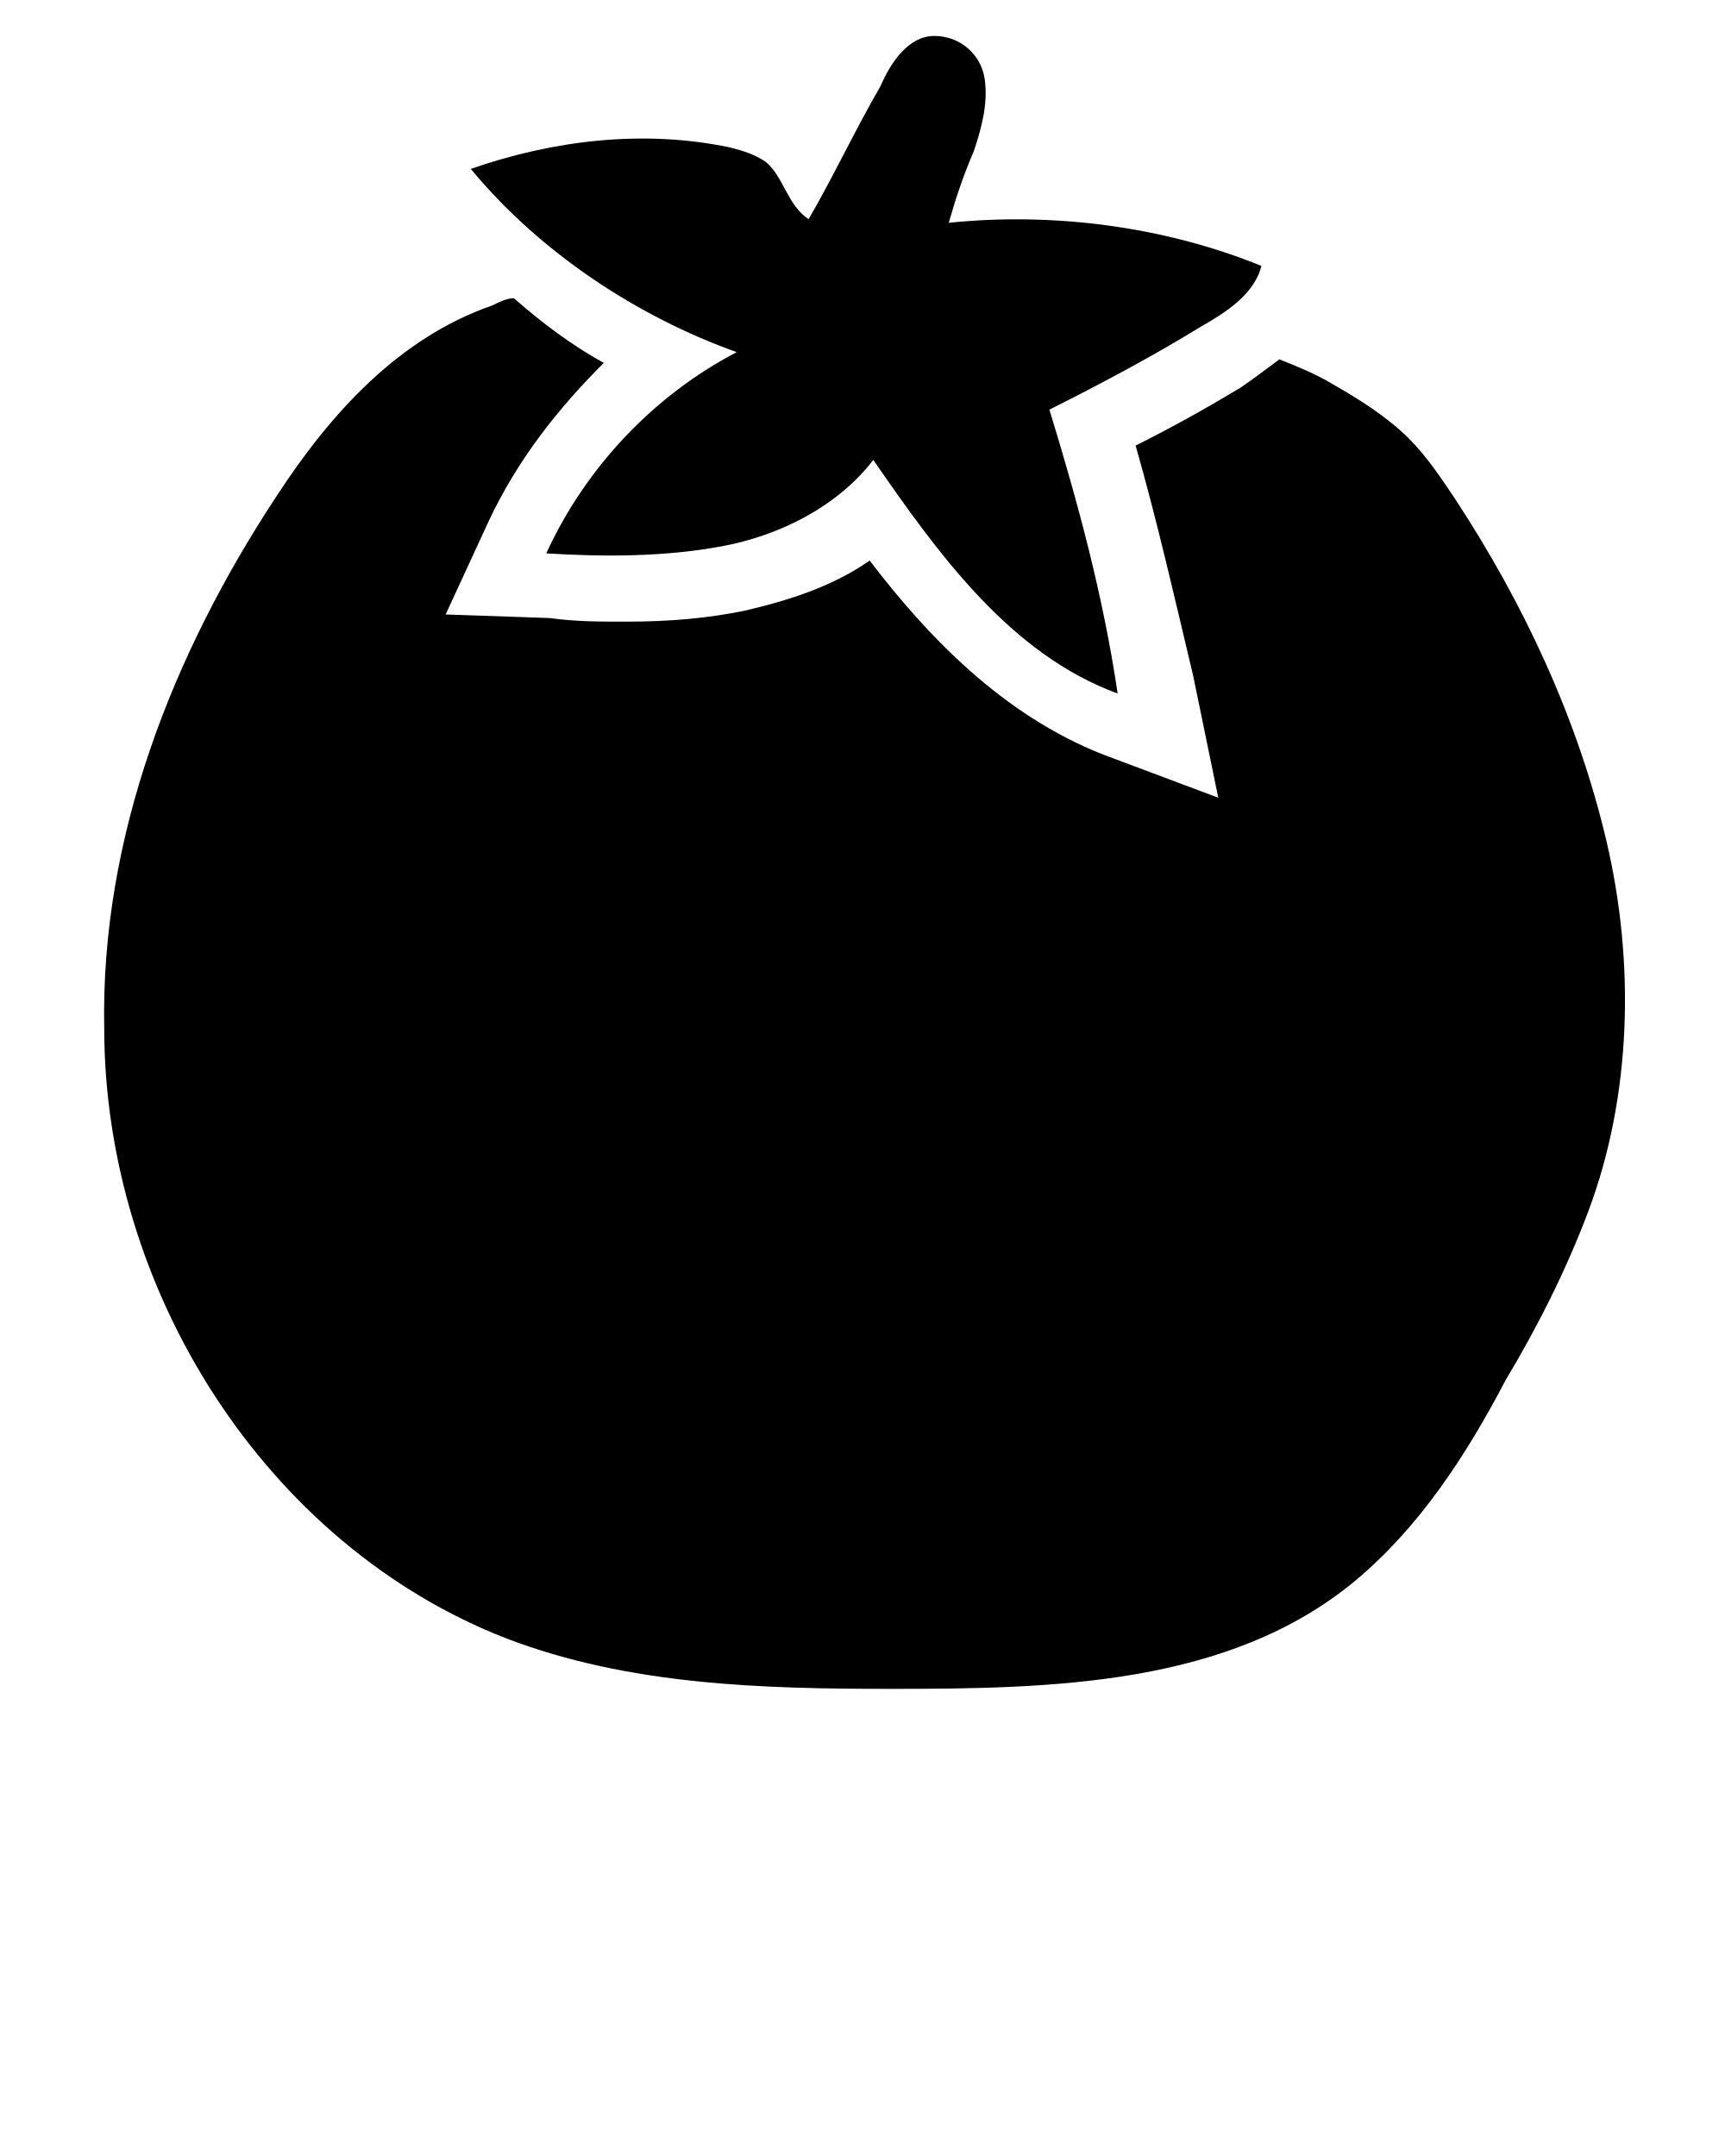
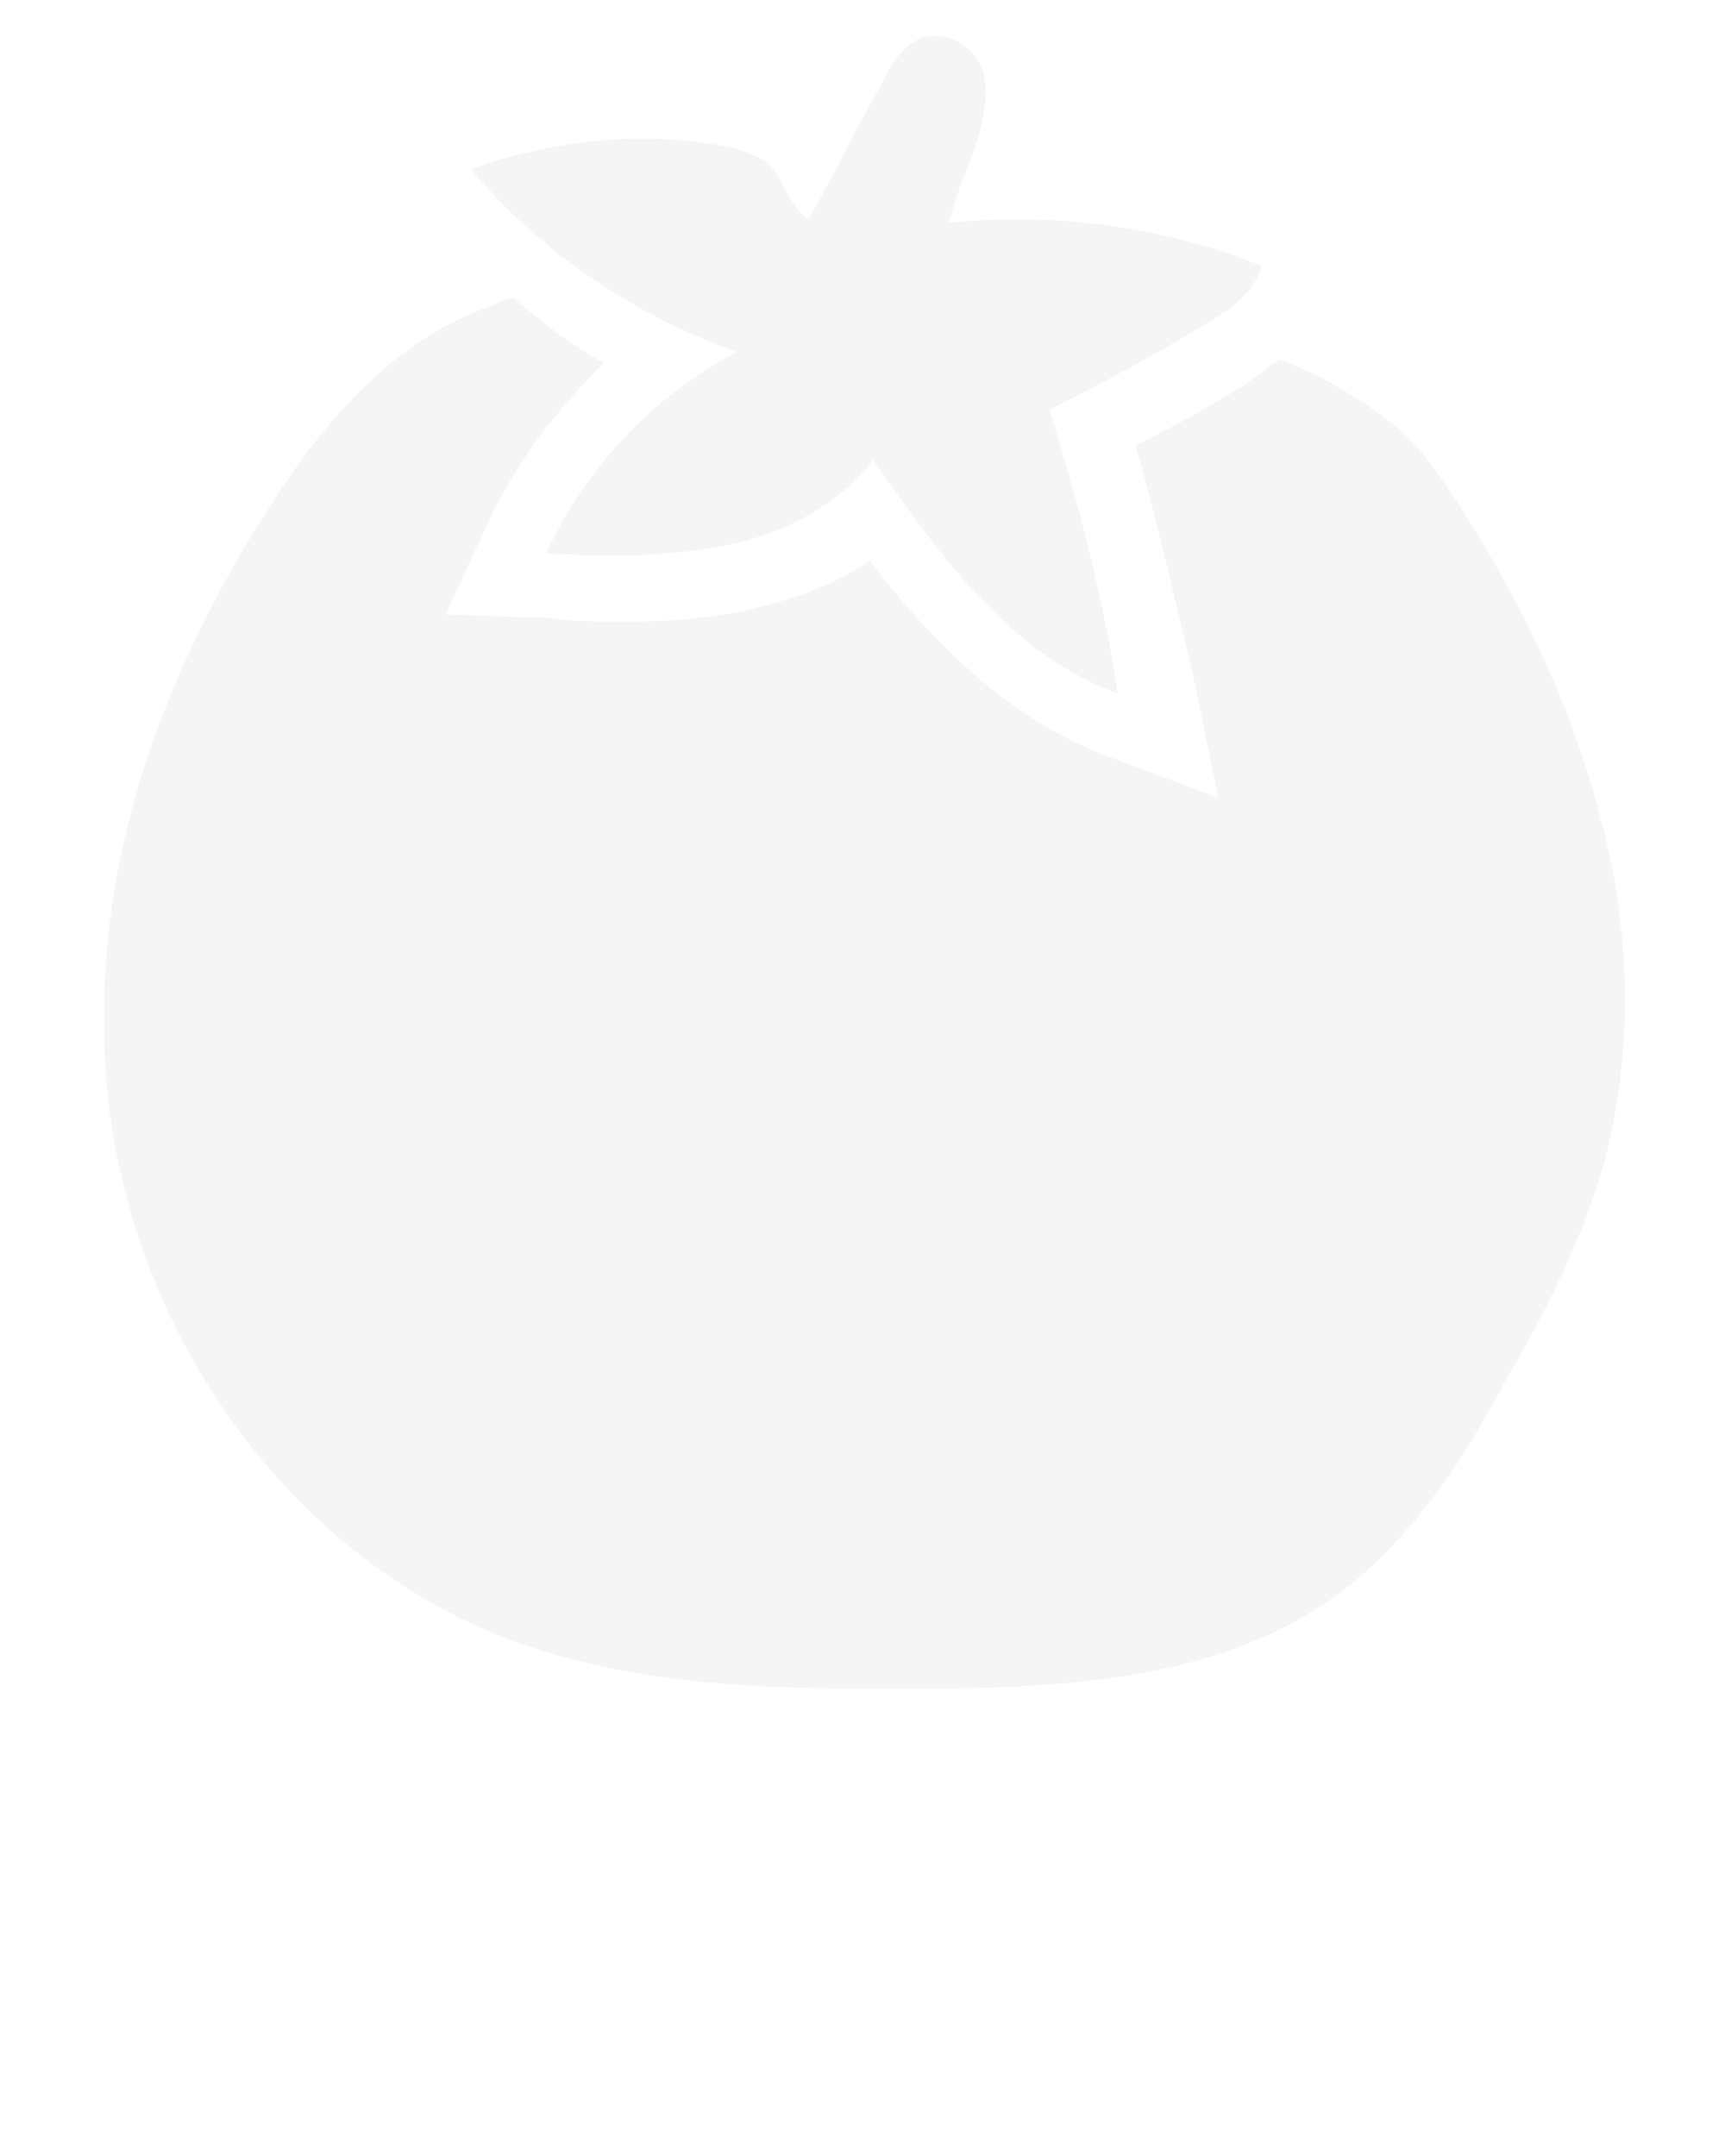
<svg xmlns="http://www.w3.org/2000/svg" version="1.1" x="0px" y="0px" viewBox="0 0 48 60" enable-background="new 0 0 48 48" xml:space="preserve">
  <g>
-     <path fill="#000000" d="M44.7,23.4c-0.8-3.4-2.3-6.6-4.2-9.5c-0.4-0.6-0.8-1.2-1.3-1.7c-0.6-0.6-1.4-1.1-2.1-1.5   c-0.5-0.3-1-0.5-1.5-0.7c-0.4,0.3-0.8,0.6-1.1,0.8c-1,0.6-1.9,1.1-2.9,1.6c0.6,2.1,1.1,4.3,1.6,6.4l0.7,3.4l-3.2-1.2   c-2.8-1.1-4.9-3.3-6.5-5.4c-1,0.7-2.2,1.1-3.5,1.4c-1,0.2-2,0.3-3.3,0.3c-0.7,0-1.4,0-2.1-0.1l-2.9-0.1l1.2-2.6   c0.8-1.7,1.9-3.1,3.2-4.4c-0.9-0.5-1.7-1.1-2.5-1.8c-0.2,0-0.4,0.1-0.6,0.2c-2.6,0.9-4.5,3-6,5.3c-2.9,4.4-4.9,9.5-4.8,14.8   C2.9,35.9,7.4,43,14.1,45.6c3.4,1.3,7.1,1.4,10.7,1.4c4.5,0,9.4-0.1,12.9-3c1.8-1.5,3.1-3.5,4.2-5.6c0.9-1.5,1.7-3.1,2.3-4.7   C45.4,30.5,45.5,26.8,44.7,23.4z" />
-     <path fill="#000000" d="M29.2,11.4c1.4-0.7,2.9-1.5,4.2-2.3c0.7-0.4,1.5-0.9,1.7-1.7c-2.7-1.1-5.8-1.5-8.7-1.2   c0.2-0.7,0.4-1.3,0.7-2c0.2-0.6,0.4-1.3,0.3-2S26.7,1,26,1c-0.7,0-1.2,0.7-1.5,1.4c-0.7,1.2-1.3,2.5-2,3.7   c-0.6-0.4-0.7-1.2-1.2-1.6c-0.3-0.2-0.6-0.3-1-0.4c-2.4-0.5-4.9-0.2-7.2,0.6C15,7,17.7,8.8,20.5,9.8c-2.3,1.2-4.2,3.2-5.3,5.6   c1.6,0.1,3.3,0.1,4.9-0.2c1.6-0.3,3.2-1.1,4.2-2.4c1.8,2.6,3.8,5.4,6.8,6.5C30.7,16.6,30,14,29.2,11.4z" />
+     <path fill="whitesmoke" d="M44.7,23.4c-0.8-3.4-2.3-6.6-4.2-9.5c-0.4-0.6-0.8-1.2-1.3-1.7c-0.6-0.6-1.4-1.1-2.1-1.5   c-0.5-0.3-1-0.5-1.5-0.7c-0.4,0.3-0.8,0.6-1.1,0.8c-1,0.6-1.9,1.1-2.9,1.6c0.6,2.1,1.1,4.3,1.6,6.4l0.7,3.4l-3.2-1.2   c-2.8-1.1-4.9-3.3-6.5-5.4c-1,0.7-2.2,1.1-3.5,1.4c-1,0.2-2,0.3-3.3,0.3c-0.7,0-1.4,0-2.1-0.1l-2.9-0.1l1.2-2.6   c0.8-1.7,1.9-3.1,3.2-4.4c-0.9-0.5-1.7-1.1-2.5-1.8c-0.2,0-0.4,0.1-0.6,0.2c-2.6,0.9-4.5,3-6,5.3c-2.9,4.4-4.9,9.5-4.8,14.8   C2.9,35.9,7.4,43,14.1,45.6c3.4,1.3,7.1,1.4,10.7,1.4c4.5,0,9.4-0.1,12.9-3c1.8-1.5,3.1-3.5,4.2-5.6c0.9-1.5,1.7-3.1,2.3-4.7   C45.4,30.5,45.5,26.8,44.7,23.4z" />
+     <path fill="whitesmoke" d="M29.2,11.4c1.4-0.7,2.9-1.5,4.2-2.3c0.7-0.4,1.5-0.9,1.7-1.7c-2.7-1.1-5.8-1.5-8.7-1.2   c0.2-0.7,0.4-1.3,0.7-2c0.2-0.6,0.4-1.3,0.3-2S26.7,1,26,1c-0.7,0-1.2,0.7-1.5,1.4c-0.7,1.2-1.3,2.5-2,3.7   c-0.6-0.4-0.7-1.2-1.2-1.6c-0.3-0.2-0.6-0.3-1-0.4c-2.4-0.5-4.9-0.2-7.2,0.6C15,7,17.7,8.8,20.5,9.8c-2.3,1.2-4.2,3.2-5.3,5.6   c1.6,0.1,3.3,0.1,4.9-0.2c1.6-0.3,3.2-1.1,4.2-2.4c1.8,2.6,3.8,5.4,6.8,6.5C30.7,16.6,30,14,29.2,11.4z" />
  </g>
</svg>
